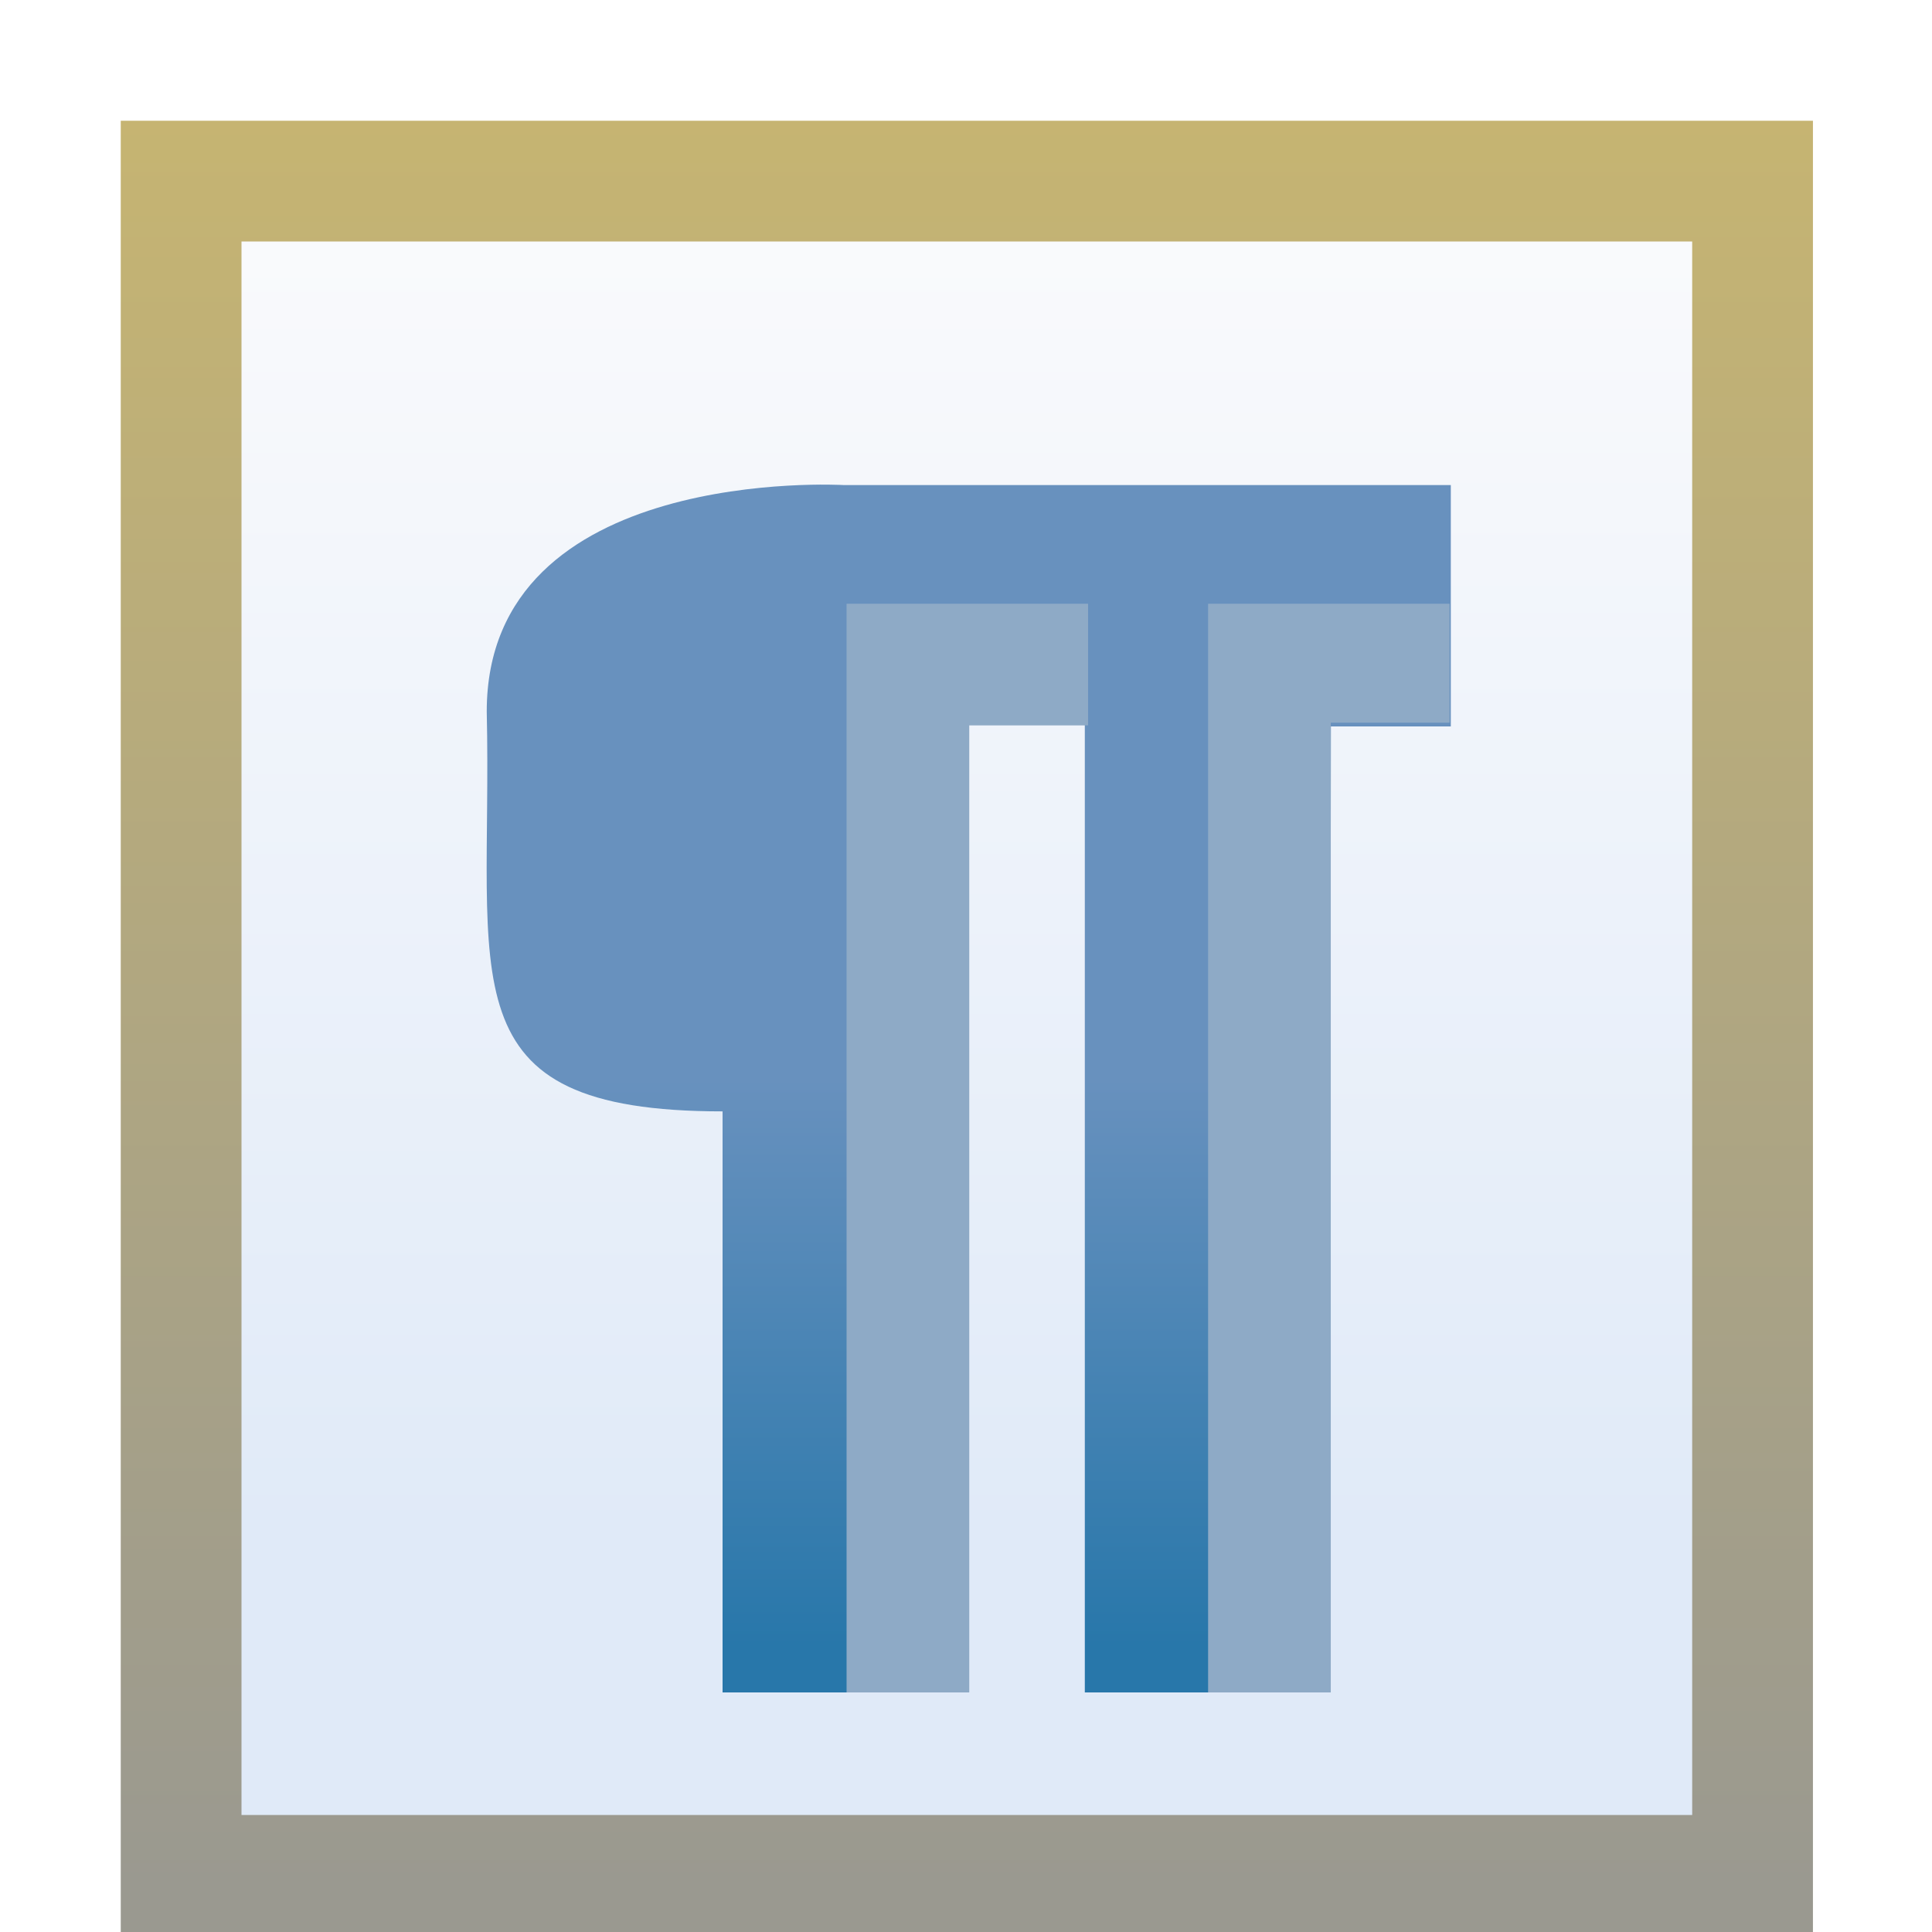
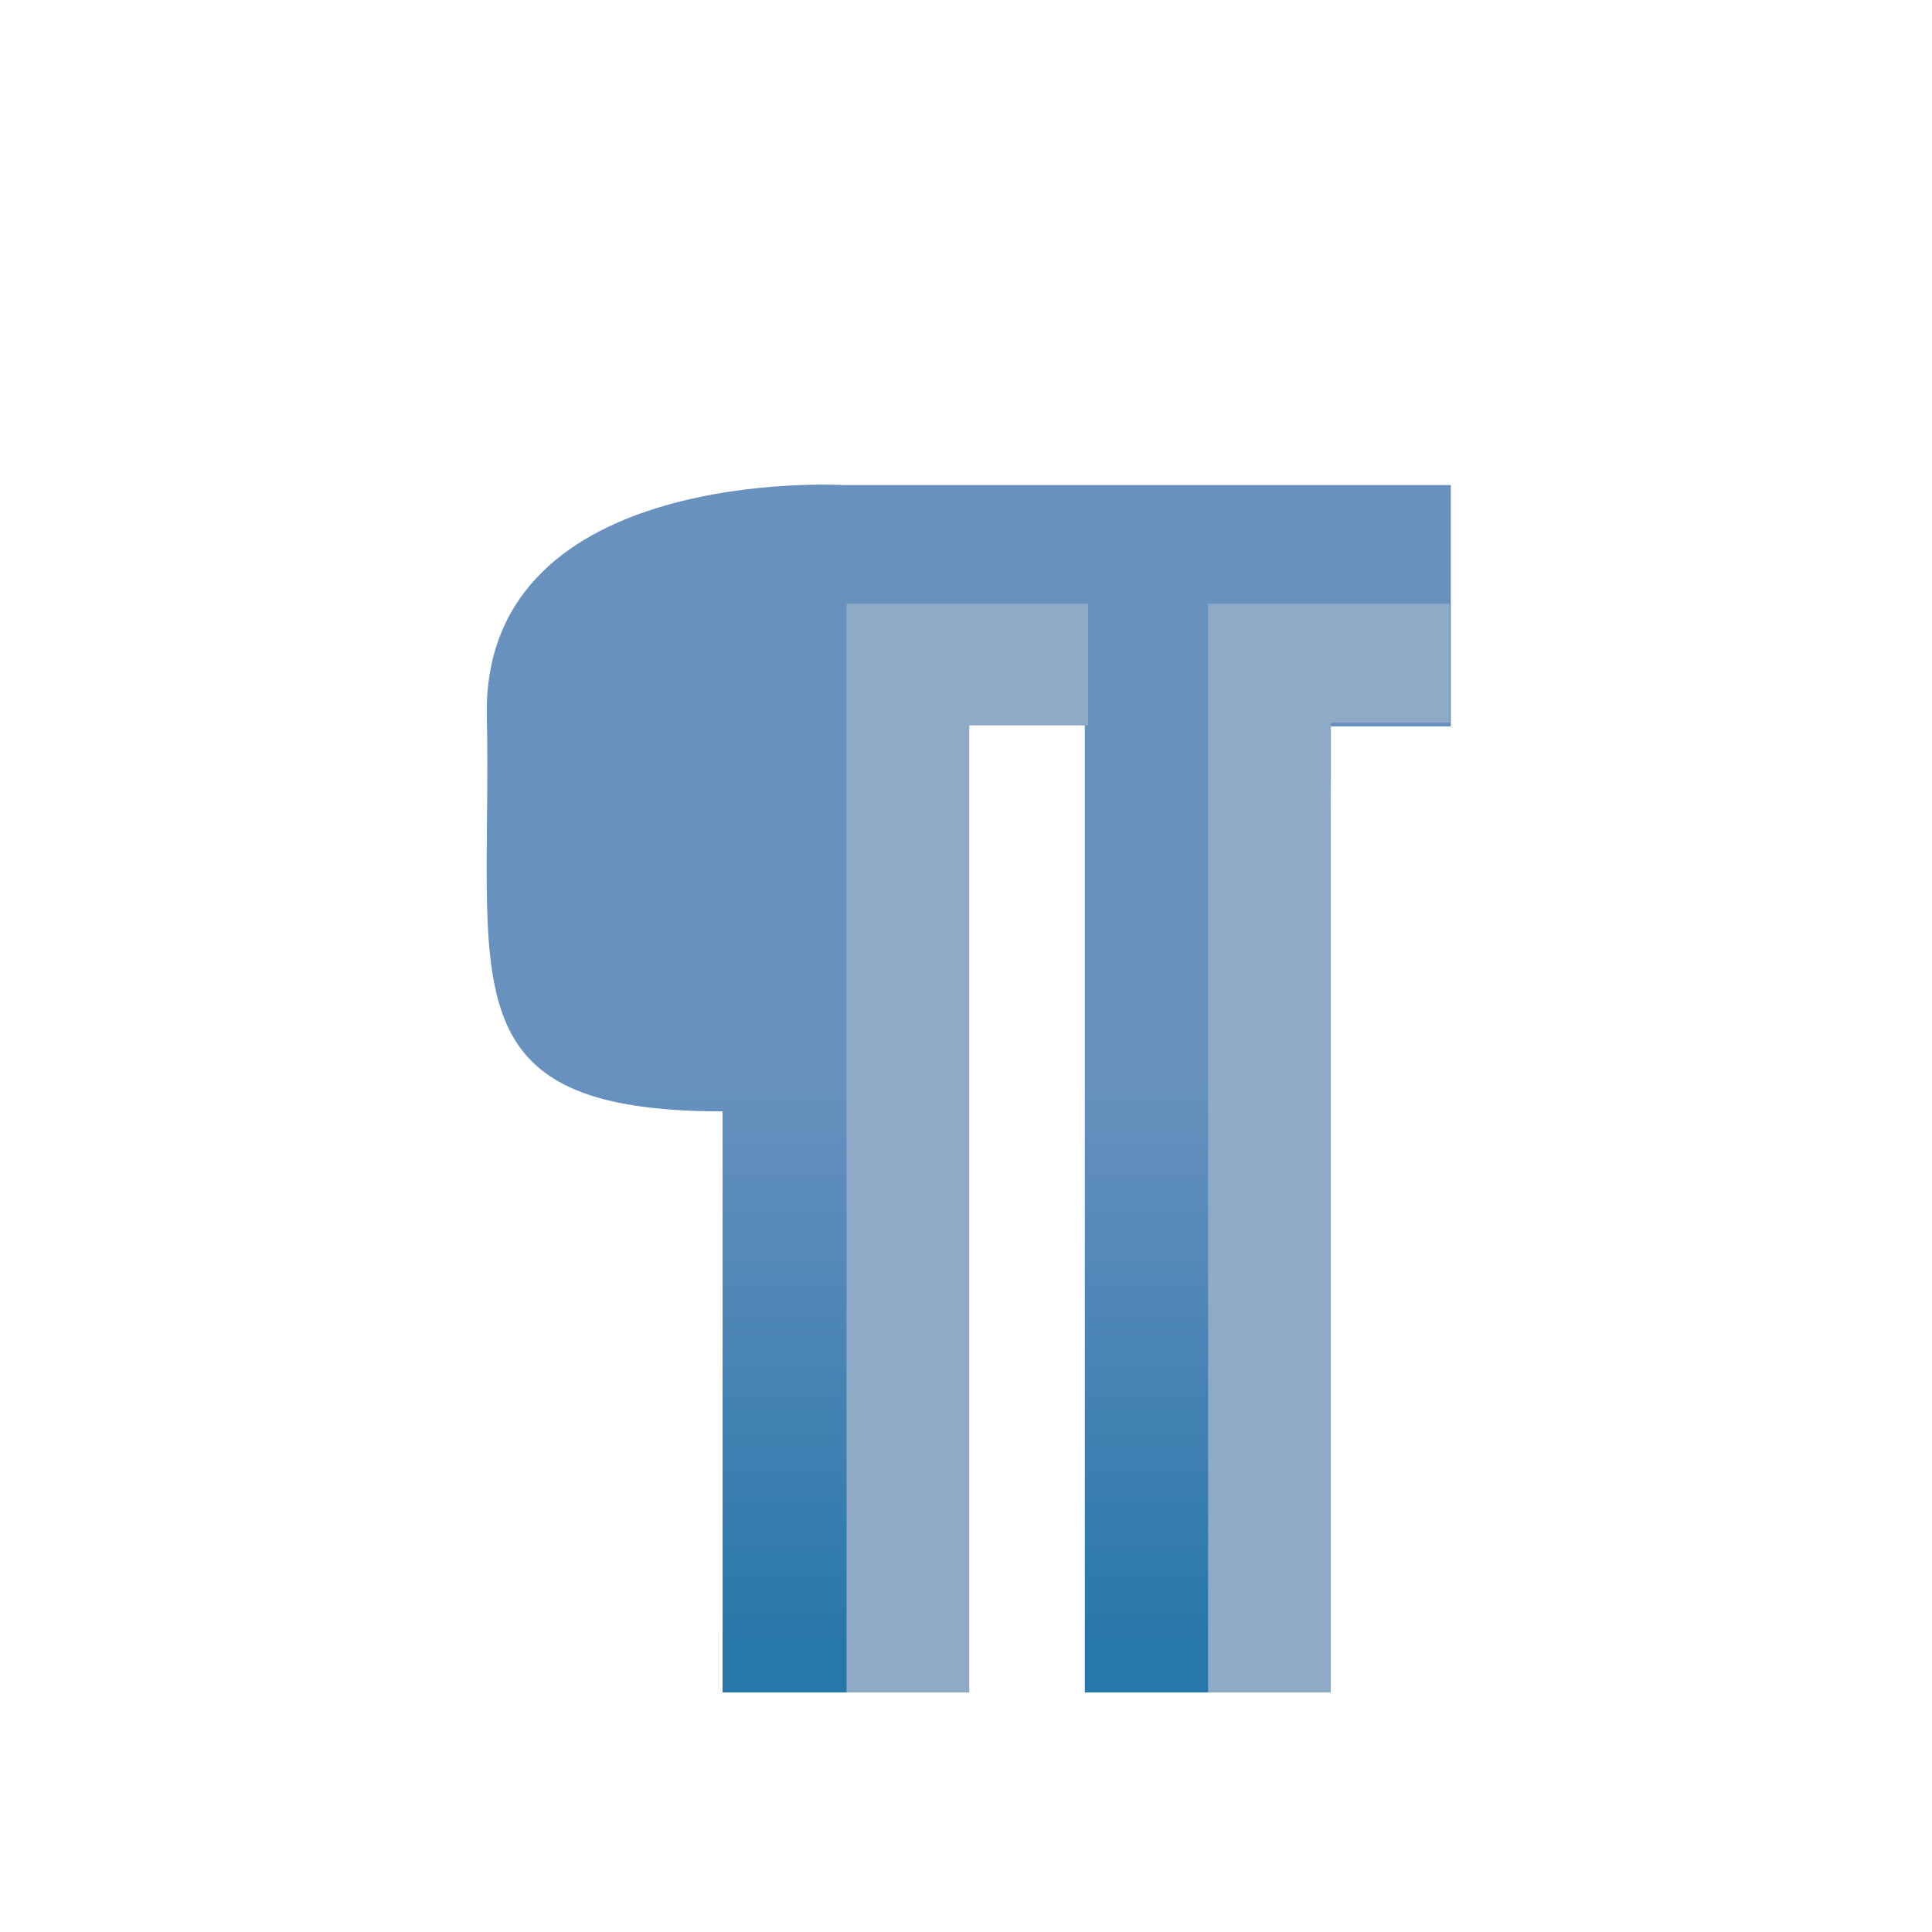
<svg xmlns="http://www.w3.org/2000/svg" xmlns:xlink="http://www.w3.org/1999/xlink" width="16" height="16" id="svg2" version="1.1">
  <defs id="defs4">
    <linearGradient id="linearGradient4193">
      <stop style="stop-color:#6891be;stop-opacity:1;" offset="0" id="stop4195" />
      <stop style="stop-color:#2877aa;stop-opacity:1" offset="1" id="stop4197" />
    </linearGradient>
    <linearGradient id="linearGradient9610">
      <stop style="stop-color:#c7b571;stop-opacity:1" offset="0" id="stop9612" />
      <stop id="stop9614" offset="1" style="stop-color:#9a9990;stop-opacity:1" />
    </linearGradient>
-     <linearGradient id="linearGradient15990">
-       <stop id="stop15992" offset="0" style="stop-color:#f9fafc;stop-opacity:1" />
-       <stop id="stop15994" offset="1" style="stop-color:#e0eaf8;stop-opacity:1" />
-     </linearGradient>
-     <linearGradient xlink:href="#linearGradient9610" id="linearGradient9568" gradientUnits="userSpaceOnUse" gradientTransform="translate(-7.930539,1.009467)" x1="8.014" y1="1035.974" x2="8.014" y2="1051.01" />
-     <linearGradient xlink:href="#linearGradient15990" id="linearGradient9571" gradientUnits="userSpaceOnUse" gradientTransform="matrix(1.085079,0,0,1,13.24456,8.008525)" x1="-3.165" y1="1030.442" x2="-3.165" y2="1041.058" />
    <linearGradient xlink:href="#linearGradient4193" id="linearGradient4199" x1="7.433" y1="1044.272" x2="7.433" y2="1048.957" gradientUnits="userSpaceOnUse" gradientTransform="translate(0,1.016466)" />
  </defs>
  <g id="layer1" style="display:inline" transform="translate(0,-1036.362)">
-     <rect style="display:inline;fill:url(#linearGradient9571);fill-opacity:1;stroke:none" id="rect3997-9-2-7" width="12.504" height="13.266" x="1.771" y="1038.15" />
-     <rect style="display:inline;fill:none;stroke:url(#linearGradient9568);stroke-width:1;stroke-linecap:butt;stroke-linejoin:miter;stroke-miterlimit:4;stroke-dasharray:none;stroke-dashoffset:0;stroke-opacity:1" id="rect3997-9" width="13.014" height="14.031" x="1.5" y="1037.862" rx="0" ry="0" />
    <path style="fill:url(#linearGradient4199);fill-opacity:1;fill-rule:evenodd;stroke:none;stroke-width:1px;stroke-linecap:butt;stroke-linejoin:miter;stroke-opacity:1" d="m 12.015,1040.379 -5.031,0 c 0,0 -2.953,-0.172 -2.953,1.875 0.05,2.223 -0.367,3.312 1.953,3.312 l 0,4.812 2.023,0 -0.016,-8.012 0.993,0 0,8.012 2.027,0 0.011,-8 0.993,0 z" id="path4191" />
    <path style="fill:#8eaac6;fill-opacity:1;fill-rule:evenodd;stroke:none;stroke-width:1px;stroke-linecap:butt;stroke-linejoin:miter;stroke-opacity:1" d="m 9.011,1041.362 -2,0 0,9.016 1.016,0 0,-8.009 0.984,0 z" id="path4223" />
    <path style="display:inline;fill:#8eaac6;fill-opacity:1;fill-rule:evenodd;stroke:none;stroke-width:1px;stroke-linecap:butt;stroke-linejoin:miter;stroke-opacity:1" d="m 12.005,1041.362 -2,0 0,9.016 1.016,0 0,-8.031 0.984,0 z" id="path4223-4" />
  </g>
</svg>
